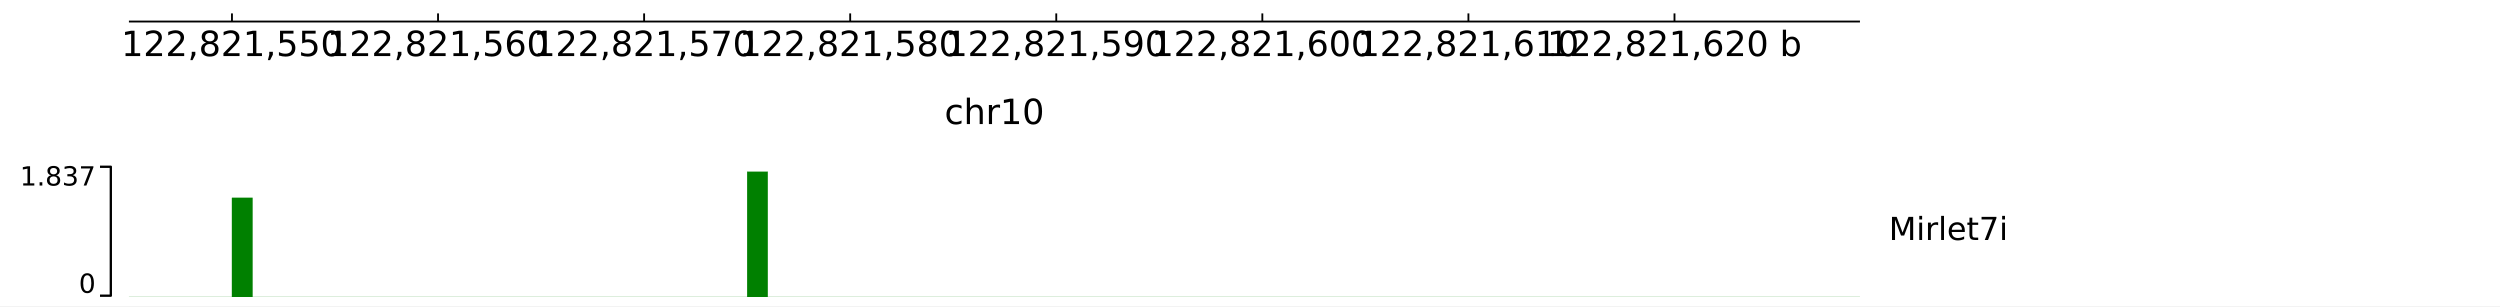
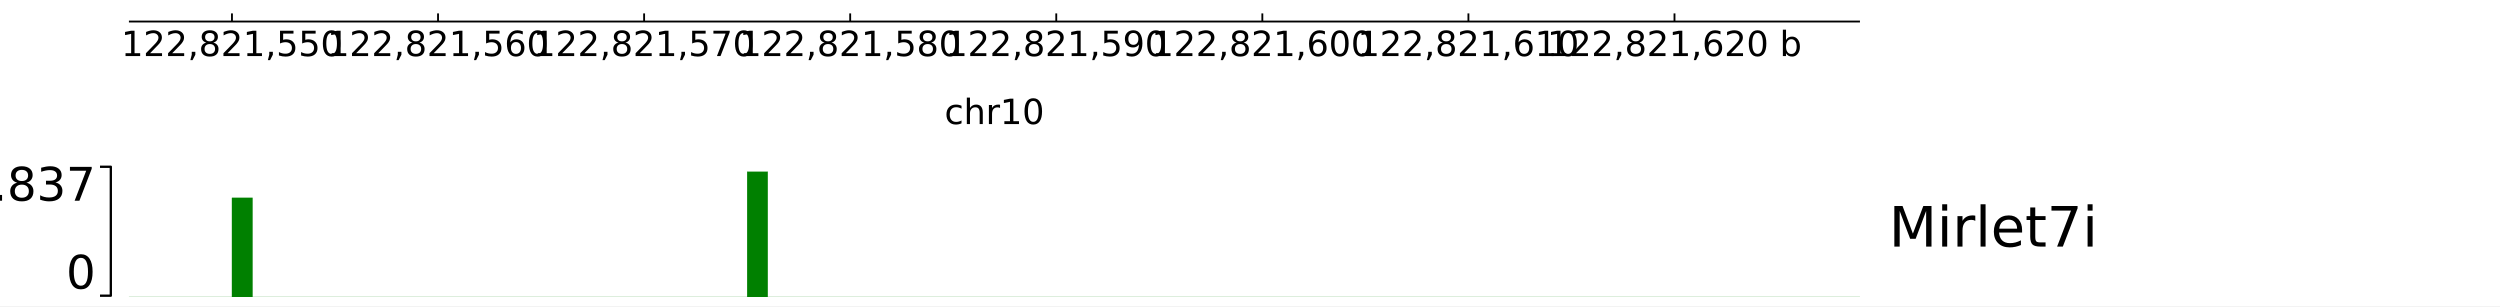
<svg xmlns="http://www.w3.org/2000/svg" xmlns:xlink="http://www.w3.org/1999/xlink" width="1077.165pt" height="131.932pt" viewBox="0 0 1077.165 131.932" version="1.1">
  <defs>
    <style type="text/css">*{stroke-linejoin: round; stroke-linecap: butt}</style>
  </defs>
  <g id="figure_1">
    <g id="patch_1">
      <path d="M 0 131.932  L 1077.165 131.932  L 1077.165 0  L 0 0  z " style="fill: #ffffff" />
    </g>
    <g id="axes_1">
      <g id="mpl_toolkits.axisartist.axis_artist_1">
        <defs>
-           <path id="m90733a8d03" d="M 0 0  L 0 -3.5  " style="stroke: #000000; stroke-width: 0.8" />
+           <path id="m34560c9be3" d="M 0 0  L 0 -3.5  " style="stroke: #000000; stroke-width: 0.8" />
        </defs>
        <g>
-           <use xlink:href="#m90733a8d03" x="99.944" y="9.273" style="fill: none; stroke: #000000; stroke-width: 0.8" />
-         </g>
-         <g>
-           <use xlink:href="#m90733a8d03" x="188.735" y="9.273" style="fill: none; stroke: #000000; stroke-width: 0.8" />
-         </g>
-         <g>
-           <use xlink:href="#m90733a8d03" x="277.526" y="9.273" style="fill: none; stroke: #000000; stroke-width: 0.8" />
-         </g>
-         <g>
-           <use xlink:href="#m90733a8d03" x="366.317" y="9.273" style="fill: none; stroke: #000000; stroke-width: 0.8" />
-         </g>
-         <g>
-           <use xlink:href="#m90733a8d03" x="455.108" y="9.273" style="fill: none; stroke: #000000; stroke-width: 0.8" />
-         </g>
-         <g>
-           <use xlink:href="#m90733a8d03" x="543.899" y="9.273" style="fill: none; stroke: #000000; stroke-width: 0.8" />
-         </g>
-         <g>
-           <use xlink:href="#m90733a8d03" x="632.69" y="9.273" style="fill: none; stroke: #000000; stroke-width: 0.8" />
-         </g>
-         <g>
-           <use xlink:href="#m90733a8d03" x="721.481" y="9.273" style="fill: none; stroke: #000000; stroke-width: 0.8" />
+           <use xlink:href="#m34560c9be3" x="99.944" y="9.273" style="fill: none; stroke: #000000; stroke-width: 0.8" />
+         </g>
+         <g>
+           <use xlink:href="#m34560c9be3" x="188.735" y="9.273" style="fill: none; stroke: #000000; stroke-width: 0.8" />
+         </g>
+         <g>
+           <use xlink:href="#m34560c9be3" x="277.526" y="9.273" style="fill: none; stroke: #000000; stroke-width: 0.8" />
+         </g>
+         <g>
+           <use xlink:href="#m34560c9be3" x="366.317" y="9.273" style="fill: none; stroke: #000000; stroke-width: 0.8" />
+         </g>
+         <g>
+           <use xlink:href="#m34560c9be3" x="455.108" y="9.273" style="fill: none; stroke: #000000; stroke-width: 0.8" />
+         </g>
+         <g>
+           <use xlink:href="#m34560c9be3" x="543.899" y="9.273" style="fill: none; stroke: #000000; stroke-width: 0.8" />
+         </g>
+         <g>
+           <use xlink:href="#m34560c9be3" x="632.69" y="9.273" style="fill: none; stroke: #000000; stroke-width: 0.8" />
+         </g>
+         <g>
+           <use xlink:href="#m34560c9be3" x="721.481" y="9.273" style="fill: none; stroke: #000000; stroke-width: 0.8" />
        </g>
        <g id="text_1">
          <g transform="translate(52.22984 24.17057)scale(0.15 -0.15)">
            <defs>
              <path id="DejaVuSans-31" d="M 794 531  L 1825 531  L 1825 4091  L 703 3866  L 703 4441  L 1819 4666  L 2450 4666  L 2450 531  L 3481 531  L 3481 0  L 794 0  L 794 531  z " transform="scale(0.015625)" />
              <path id="DejaVuSans-32" d="M 1228 531  L 3431 531  L 3431 0  L 469 0  L 469 531  Q 828 903 1448 1529  Q 2069 2156 2228 2338  Q 2531 2678 2651 2914  Q 2772 3150 2772 3378  Q 2772 3750 2511 3984  Q 2250 4219 1831 4219  Q 1534 4219 1204 4116  Q 875 4013 500 3803  L 500 4441  Q 881 4594 1212 4672  Q 1544 4750 1819 4750  Q 2544 4750 2975 4387  Q 3406 4025 3406 3419  Q 3406 3131 3298 2873  Q 3191 2616 2906 2266  Q 2828 2175 2409 1742  Q 1991 1309 1228 531  z " transform="scale(0.015625)" />
              <path id="DejaVuSans-2c" d="M 750 794  L 1409 794  L 1409 256  L 897 -744  L 494 -744  L 750 256  L 750 794  z " transform="scale(0.015625)" />
              <path id="DejaVuSans-38" d="M 2034 2216  Q 1584 2216 1326 1975  Q 1069 1734 1069 1313  Q 1069 891 1326 650  Q 1584 409 2034 409  Q 2484 409 2743 651  Q 3003 894 3003 1313  Q 3003 1734 2745 1975  Q 2488 2216 2034 2216  z M 1403 2484  Q 997 2584 770 2862  Q 544 3141 544 3541  Q 544 4100 942 4425  Q 1341 4750 2034 4750  Q 2731 4750 3128 4425  Q 3525 4100 3525 3541  Q 3525 3141 3298 2862  Q 3072 2584 2669 2484  Q 3125 2378 3379 2068  Q 3634 1759 3634 1313  Q 3634 634 3220 271  Q 2806 -91 2034 -91  Q 1263 -91 848 271  Q 434 634 434 1313  Q 434 1759 690 2068  Q 947 2378 1403 2484  z M 1172 3481  Q 1172 3119 1398 2916  Q 1625 2713 2034 2713  Q 2441 2713 2670 2916  Q 2900 3119 2900 3481  Q 2900 3844 2670 4047  Q 2441 4250 2034 4250  Q 1625 4250 1398 4047  Q 1172 3844 1172 3481  z " transform="scale(0.015625)" />
              <path id="DejaVuSans-35" d="M 691 4666  L 3169 4666  L 3169 4134  L 1269 4134  L 1269 2991  Q 1406 3038 1543 3061  Q 1681 3084 1819 3084  Q 2600 3084 3056 2656  Q 3513 2228 3513 1497  Q 3513 744 3044 326  Q 2575 -91 1722 -91  Q 1428 -91 1123 -41  Q 819 9 494 109  L 494 744  Q 775 591 1075 516  Q 1375 441 1709 441  Q 2250 441 2565 725  Q 2881 1009 2881 1497  Q 2881 1984 2565 2268  Q 2250 2553 1709 2553  Q 1456 2553 1204 2497  Q 953 2441 691 2322  L 691 4666  z " transform="scale(0.015625)" />
              <path id="DejaVuSans-30" d="M 2034 4250  Q 1547 4250 1301 3770  Q 1056 3291 1056 2328  Q 1056 1369 1301 889  Q 1547 409 2034 409  Q 2525 409 2770 889  Q 3016 1369 3016 2328  Q 3016 3291 2770 3770  Q 2525 4250 2034 4250  z M 2034 4750  Q 2819 4750 3233 4129  Q 3647 3509 3647 2328  Q 3647 1150 3233 529  Q 2819 -91 2034 -91  Q 1250 -91 836 529  Q 422 1150 422 2328  Q 422 3509 836 4129  Q 1250 4750 2034 4750  z " transform="scale(0.015625)" />
            </defs>
            <use xlink:href="#DejaVuSans-31" />
            <use xlink:href="#DejaVuSans-32" x="63.623" />
            <use xlink:href="#DejaVuSans-32" x="127.246" />
            <use xlink:href="#DejaVuSans-2c" x="190.869" />
            <use xlink:href="#DejaVuSans-38" x="222.656" />
            <use xlink:href="#DejaVuSans-32" x="286.279" />
            <use xlink:href="#DejaVuSans-31" x="349.902" />
            <use xlink:href="#DejaVuSans-2c" x="413.525" />
            <use xlink:href="#DejaVuSans-35" x="445.312" />
            <use xlink:href="#DejaVuSans-35" x="508.936" />
            <use xlink:href="#DejaVuSans-30" x="572.559" />
          </g>
        </g>
        <g id="text_2">
          <g transform="translate(141.0208 24.17057)scale(0.15 -0.15)">
            <defs>
              <path id="DejaVuSans-36" d="M 2113 2584  Q 1688 2584 1439 2293  Q 1191 2003 1191 1497  Q 1191 994 1439 701  Q 1688 409 2113 409  Q 2538 409 2786 701  Q 3034 994 3034 1497  Q 3034 2003 2786 2293  Q 2538 2584 2113 2584  z M 3366 4563  L 3366 3988  Q 3128 4100 2886 4159  Q 2644 4219 2406 4219  Q 1781 4219 1451 3797  Q 1122 3375 1075 2522  Q 1259 2794 1537 2939  Q 1816 3084 2150 3084  Q 2853 3084 3261 2657  Q 3669 2231 3669 1497  Q 3669 778 3244 343  Q 2819 -91 2113 -91  Q 1303 -91 875 529  Q 447 1150 447 2328  Q 447 3434 972 4092  Q 1497 4750 2381 4750  Q 2619 4750 2861 4703  Q 3103 4656 3366 4563  z " transform="scale(0.015625)" />
            </defs>
            <use xlink:href="#DejaVuSans-31" />
            <use xlink:href="#DejaVuSans-32" x="63.623" />
            <use xlink:href="#DejaVuSans-32" x="127.246" />
            <use xlink:href="#DejaVuSans-2c" x="190.869" />
            <use xlink:href="#DejaVuSans-38" x="222.656" />
            <use xlink:href="#DejaVuSans-32" x="286.279" />
            <use xlink:href="#DejaVuSans-31" x="349.902" />
            <use xlink:href="#DejaVuSans-2c" x="413.525" />
            <use xlink:href="#DejaVuSans-35" x="445.312" />
            <use xlink:href="#DejaVuSans-36" x="508.936" />
            <use xlink:href="#DejaVuSans-30" x="572.559" />
          </g>
        </g>
        <g id="text_3">
          <g transform="translate(229.8117 24.17057)scale(0.15 -0.15)">
            <defs>
              <path id="DejaVuSans-37" d="M 525 4666  L 3525 4666  L 3525 4397  L 1831 0  L 1172 0  L 2766 4134  L 525 4134  L 525 4666  z " transform="scale(0.015625)" />
            </defs>
            <use xlink:href="#DejaVuSans-31" />
            <use xlink:href="#DejaVuSans-32" x="63.623" />
            <use xlink:href="#DejaVuSans-32" x="127.246" />
            <use xlink:href="#DejaVuSans-2c" x="190.869" />
            <use xlink:href="#DejaVuSans-38" x="222.656" />
            <use xlink:href="#DejaVuSans-32" x="286.279" />
            <use xlink:href="#DejaVuSans-31" x="349.902" />
            <use xlink:href="#DejaVuSans-2c" x="413.525" />
            <use xlink:href="#DejaVuSans-35" x="445.312" />
            <use xlink:href="#DejaVuSans-37" x="508.936" />
            <use xlink:href="#DejaVuSans-30" x="572.559" />
          </g>
        </g>
        <g id="text_4">
          <g transform="translate(318.6027 24.17057)scale(0.15 -0.15)">
            <use xlink:href="#DejaVuSans-31" />
            <use xlink:href="#DejaVuSans-32" x="63.623" />
            <use xlink:href="#DejaVuSans-32" x="127.246" />
            <use xlink:href="#DejaVuSans-2c" x="190.869" />
            <use xlink:href="#DejaVuSans-38" x="222.656" />
            <use xlink:href="#DejaVuSans-32" x="286.279" />
            <use xlink:href="#DejaVuSans-31" x="349.902" />
            <use xlink:href="#DejaVuSans-2c" x="413.525" />
            <use xlink:href="#DejaVuSans-35" x="445.312" />
            <use xlink:href="#DejaVuSans-38" x="508.936" />
            <use xlink:href="#DejaVuSans-30" x="572.559" />
          </g>
        </g>
        <g id="text_5">
          <g transform="translate(407.3936 24.17057)scale(0.15 -0.15)">
            <defs>
              <path id="DejaVuSans-39" d="M 703 97  L 703 672  Q 941 559 1184 500  Q 1428 441 1663 441  Q 2288 441 2617 861  Q 2947 1281 2994 2138  Q 2813 1869 2534 1725  Q 2256 1581 1919 1581  Q 1219 1581 811 2004  Q 403 2428 403 3163  Q 403 3881 828 4315  Q 1253 4750 1959 4750  Q 2769 4750 3195 4129  Q 3622 3509 3622 2328  Q 3622 1225 3098 567  Q 2575 -91 1691 -91  Q 1453 -91 1209 -44  Q 966 3 703 97  z M 1959 2075  Q 2384 2075 2632 2365  Q 2881 2656 2881 3163  Q 2881 3666 2632 3958  Q 2384 4250 1959 4250  Q 1534 4250 1286 3958  Q 1038 3666 1038 3163  Q 1038 2656 1286 2365  Q 1534 2075 1959 2075  z " transform="scale(0.015625)" />
            </defs>
            <use xlink:href="#DejaVuSans-31" />
            <use xlink:href="#DejaVuSans-32" x="63.623" />
            <use xlink:href="#DejaVuSans-32" x="127.246" />
            <use xlink:href="#DejaVuSans-2c" x="190.869" />
            <use xlink:href="#DejaVuSans-38" x="222.656" />
            <use xlink:href="#DejaVuSans-32" x="286.279" />
            <use xlink:href="#DejaVuSans-31" x="349.902" />
            <use xlink:href="#DejaVuSans-2c" x="413.525" />
            <use xlink:href="#DejaVuSans-35" x="445.312" />
            <use xlink:href="#DejaVuSans-39" x="508.936" />
            <use xlink:href="#DejaVuSans-30" x="572.559" />
          </g>
        </g>
        <g id="text_6">
          <g transform="translate(496.1846 24.17057)scale(0.15 -0.15)">
            <use xlink:href="#DejaVuSans-31" />
            <use xlink:href="#DejaVuSans-32" x="63.623" />
            <use xlink:href="#DejaVuSans-32" x="127.246" />
            <use xlink:href="#DejaVuSans-2c" x="190.869" />
            <use xlink:href="#DejaVuSans-38" x="222.656" />
            <use xlink:href="#DejaVuSans-32" x="286.279" />
            <use xlink:href="#DejaVuSans-31" x="349.902" />
            <use xlink:href="#DejaVuSans-2c" x="413.525" />
            <use xlink:href="#DejaVuSans-36" x="445.312" />
            <use xlink:href="#DejaVuSans-30" x="508.936" />
            <use xlink:href="#DejaVuSans-30" x="572.559" />
          </g>
        </g>
        <g id="text_7">
          <g transform="translate(584.9755 24.17057)scale(0.15 -0.15)">
            <use xlink:href="#DejaVuSans-31" />
            <use xlink:href="#DejaVuSans-32" x="63.623" />
            <use xlink:href="#DejaVuSans-32" x="127.246" />
            <use xlink:href="#DejaVuSans-2c" x="190.869" />
            <use xlink:href="#DejaVuSans-38" x="222.656" />
            <use xlink:href="#DejaVuSans-32" x="286.279" />
            <use xlink:href="#DejaVuSans-31" x="349.902" />
            <use xlink:href="#DejaVuSans-2c" x="413.525" />
            <use xlink:href="#DejaVuSans-36" x="445.312" />
            <use xlink:href="#DejaVuSans-31" x="508.936" />
            <use xlink:href="#DejaVuSans-30" x="572.559" />
          </g>
        </g>
        <g id="text_8">
          <g transform="translate(666.6215 24.17057)scale(0.15 -0.15)">
            <defs>
              <path id="DejaVuSans-20" transform="scale(0.015625)" />
              <path id="DejaVuSans-62" d="M 3116 1747  Q 3116 2381 2855 2742  Q 2594 3103 2138 3103  Q 1681 3103 1420 2742  Q 1159 2381 1159 1747  Q 1159 1113 1420 752  Q 1681 391 2138 391  Q 2594 391 2855 752  Q 3116 1113 3116 1747  z M 1159 2969  Q 1341 3281 1617 3432  Q 1894 3584 2278 3584  Q 2916 3584 3314 3078  Q 3713 2572 3713 1747  Q 3713 922 3314 415  Q 2916 -91 2278 -91  Q 1894 -91 1617 61  Q 1341 213 1159 525  L 1159 0  L 581 0  L 581 4863  L 1159 4863  L 1159 2969  z " transform="scale(0.015625)" />
            </defs>
            <use xlink:href="#DejaVuSans-31" />
            <use xlink:href="#DejaVuSans-32" x="63.623" />
            <use xlink:href="#DejaVuSans-32" x="127.246" />
            <use xlink:href="#DejaVuSans-2c" x="190.869" />
            <use xlink:href="#DejaVuSans-38" x="222.656" />
            <use xlink:href="#DejaVuSans-32" x="286.279" />
            <use xlink:href="#DejaVuSans-31" x="349.902" />
            <use xlink:href="#DejaVuSans-2c" x="413.525" />
            <use xlink:href="#DejaVuSans-36" x="445.312" />
            <use xlink:href="#DejaVuSans-32" x="508.936" />
            <use xlink:href="#DejaVuSans-30" x="572.559" />
            <use xlink:href="#DejaVuSans-20" x="636.182" />
            <use xlink:href="#DejaVuSans-62" x="667.969" />
          </g>
        </g>
        <g id="patch_2">
-           <path d="M 55.548 9.273  L 801.392 9.273  " clip-path="url(#peb728fdba6)" style="fill: none; stroke: #000000; stroke-width: 0.8; stroke-linecap: square" />
+           <path d="M 55.548 9.273  L 801.392 9.273  " clip-path="url(#pdf769572bb)" style="fill: none; stroke: #000000; stroke-width: 0.8; stroke-linecap: square" />
        </g>
      </g>
      <g id="text_9">
        <g transform="translate(406.9665 53.45653)scale(0.15 -0.15)">
          <defs>
            <path id="DejaVuSans-63" d="M 3122 3366  L 3122 2828  Q 2878 2963 2633 3030  Q 2388 3097 2138 3097  Q 1578 3097 1268 2742  Q 959 2388 959 1747  Q 959 1106 1268 751  Q 1578 397 2138 397  Q 2388 397 2633 464  Q 2878 531 3122 666  L 3122 134  Q 2881 22 2623 -34  Q 2366 -91 2075 -91  Q 1284 -91 818 406  Q 353 903 353 1747  Q 353 2603 823 3093  Q 1294 3584 2113 3584  Q 2378 3584 2631 3529  Q 2884 3475 3122 3366  z " transform="scale(0.015625)" />
            <path id="DejaVuSans-68" d="M 3513 2113  L 3513 0  L 2938 0  L 2938 2094  Q 2938 2591 2744 2837  Q 2550 3084 2163 3084  Q 1697 3084 1428 2787  Q 1159 2491 1159 1978  L 1159 0  L 581 0  L 581 4863  L 1159 4863  L 1159 2956  Q 1366 3272 1645 3428  Q 1925 3584 2291 3584  Q 2894 3584 3203 3211  Q 3513 2838 3513 2113  z " transform="scale(0.015625)" />
            <path id="DejaVuSans-72" d="M 2631 2963  Q 2534 3019 2420 3045  Q 2306 3072 2169 3072  Q 1681 3072 1420 2755  Q 1159 2438 1159 1844  L 1159 0  L 581 0  L 581 3500  L 1159 3500  L 1159 2956  Q 1341 3275 1631 3429  Q 1922 3584 2338 3584  Q 2397 3584 2469 3576  Q 2541 3569 2628 3553  L 2631 2963  z " transform="scale(0.015625)" />
          </defs>
          <use xlink:href="#DejaVuSans-63" />
          <use xlink:href="#DejaVuSans-68" x="54.98" />
          <use xlink:href="#DejaVuSans-72" x="118.359" />
          <use xlink:href="#DejaVuSans-31" x="159.473" />
          <use xlink:href="#DejaVuSans-30" x="223.096" />
        </g>
      </g>
    </g>
    <g id="axes_2" />
    <g id="axes_3" />
    <g id="axes_4" />
    <g id="axes_5" />
    <g id="axes_6" />
    <g id="axes_7">
      <g id="PolyCollection_1">
        <defs>
-           <path id="m02187bed3e" d="M 55.548 -3.958  L 55.548 -3.958  L 64.428 -3.958  L 64.428 -3.958  L 73.307 -3.958  L 73.307 -3.958  L 82.186 -3.958  L 82.186 -3.958  L 91.065 -3.958  L 91.065 -3.958  L 99.944 -3.958  L 99.944 -46.672  L 108.823 -46.672  L 108.823 -3.958  L 117.702 -3.958  L 117.702 -3.958  L 126.581 -3.958  L 126.581 -3.958  L 135.46 -3.958  L 135.46 -3.958  L 144.339 -3.958  L 144.339 -3.958  L 153.218 -3.958  L 153.218 -3.958  L 162.098 -3.958  L 162.098 -3.958  L 170.977 -3.958  L 170.977 -3.958  L 179.856 -3.958  L 179.856 -3.958  L 188.735 -3.958  L 188.735 -3.958  L 197.614 -3.958  L 197.614 -3.958  L 206.493 -3.958  L 206.493 -3.958  L 215.372 -3.958  L 215.372 -3.958  L 224.251 -3.958  L 224.251 -3.958  L 233.13 -3.958  L 233.13 -3.958  L 242.009 -3.958  L 242.009 -3.958  L 250.889 -3.958  L 250.889 -3.958  L 259.768 -3.958  L 259.768 -3.958  L 268.647 -3.958  L 268.647 -3.958  L 277.526 -3.958  L 277.526 -3.958  L 286.405 -3.958  L 286.405 -3.958  L 295.284 -3.958  L 295.284 -3.958  L 304.163 -3.958  L 304.163 -3.958  L 313.042 -3.958  L 313.042 -3.958  L 321.921 -3.958  L 321.921 -57.951  L 330.8 -57.951  L 330.8 -3.958  L 339.679 -3.958  L 339.679 -3.958  L 348.559 -3.958  L 348.559 -3.958  L 357.438 -3.958  L 357.438 -3.958  L 366.317 -3.958  L 366.317 -3.958  L 375.196 -3.958  L 375.196 -3.958  L 384.075 -3.958  L 384.075 -3.958  L 392.954 -3.958  L 392.954 -3.958  L 401.833 -3.958  L 401.833 -3.958  L 410.712 -3.958  L 410.712 -3.958  L 419.591 -3.958  L 419.591 -3.958  L 428.47 -3.958  L 428.47 -3.958  L 437.349 -3.958  L 437.349 -3.958  L 446.229 -3.958  L 446.229 -3.958  L 455.108 -3.958  L 455.108 -3.958  L 463.987 -3.958  L 463.987 -3.958  L 472.866 -3.958  L 472.866 -3.958  L 481.745 -3.958  L 481.745 -3.958  L 490.624 -3.958  L 490.624 -3.958  L 499.503 -3.958  L 499.503 -3.958  L 508.382 -3.958  L 508.382 -3.958  L 517.261 -3.958  L 517.261 -3.958  L 526.14 -3.958  L 526.14 -3.958  L 535.02 -3.958  L 535.02 -3.958  L 543.899 -3.958  L 543.899 -3.958  L 552.778 -3.958  L 552.778 -3.958  L 561.657 -3.958  L 561.657 -3.958  L 570.536 -3.958  L 570.536 -3.958  L 579.415 -3.958  L 579.415 -3.958  L 588.294 -3.958  L 588.294 -3.958  L 597.173 -3.958  L 597.173 -3.958  L 606.052 -3.958  L 606.052 -3.958  L 614.931 -3.958  L 614.931 -3.958  L 623.81 -3.958  L 623.81 -3.958  L 632.69 -3.958  L 632.69 -3.958  L 641.569 -3.958  L 641.569 -3.958  L 650.448 -3.958  L 650.448 -3.958  L 659.327 -3.958  L 659.327 -3.958  L 668.206 -3.958  L 668.206 -3.958  L 677.085 -3.958  L 677.085 -3.958  L 685.964 -3.958  L 685.964 -3.958  L 694.843 -3.958  L 694.843 -3.958  L 703.722 -3.958  L 703.722 -3.958  L 712.601 -3.958  L 712.601 -3.958  L 721.481 -3.958  L 721.481 -3.958  L 730.36 -3.958  L 730.36 -3.958  L 739.239 -3.958  L 739.239 -3.958  L 748.118 -3.958  L 748.118 -3.958  L 756.997 -3.958  L 756.997 -3.958  L 801.392 -3.958  L 801.392 -3.958  L 801.392 -3.958  L 756.997 -3.958  L 756.997 -3.958  L 748.118 -3.958  L 748.118 -3.958  L 739.239 -3.958  L 739.239 -3.958  L 730.36 -3.958  L 730.36 -3.958  L 721.481 -3.958  L 721.481 -3.958  L 712.601 -3.958  L 712.601 -3.958  L 703.722 -3.958  L 703.722 -3.958  L 694.843 -3.958  L 694.843 -3.958  L 685.964 -3.958  L 685.964 -3.958  L 677.085 -3.958  L 677.085 -3.958  L 668.206 -3.958  L 668.206 -3.958  L 659.327 -3.958  L 659.327 -3.958  L 650.448 -3.958  L 650.448 -3.958  L 641.569 -3.958  L 641.569 -3.958  L 632.69 -3.958  L 632.69 -3.958  L 623.81 -3.958  L 623.81 -3.958  L 614.931 -3.958  L 614.931 -3.958  L 606.052 -3.958  L 606.052 -3.958  L 597.173 -3.958  L 597.173 -3.958  L 588.294 -3.958  L 588.294 -3.958  L 579.415 -3.958  L 579.415 -3.958  L 570.536 -3.958  L 570.536 -3.958  L 561.657 -3.958  L 561.657 -3.958  L 552.778 -3.958  L 552.778 -3.958  L 543.899 -3.958  L 543.899 -3.958  L 535.02 -3.958  L 535.02 -3.958  L 526.14 -3.958  L 526.14 -3.958  L 517.261 -3.958  L 517.261 -3.958  L 508.382 -3.958  L 508.382 -3.958  L 499.503 -3.958  L 499.503 -3.958  L 490.624 -3.958  L 490.624 -3.958  L 481.745 -3.958  L 481.745 -3.958  L 472.866 -3.958  L 472.866 -3.958  L 463.987 -3.958  L 463.987 -3.958  L 455.108 -3.958  L 455.108 -3.958  L 446.229 -3.958  L 446.229 -3.958  L 437.349 -3.958  L 437.349 -3.958  L 428.47 -3.958  L 428.47 -3.958  L 419.591 -3.958  L 419.591 -3.958  L 410.712 -3.958  L 410.712 -3.958  L 401.833 -3.958  L 401.833 -3.958  L 392.954 -3.958  L 392.954 -3.958  L 384.075 -3.958  L 384.075 -3.958  L 375.196 -3.958  L 375.196 -3.958  L 366.317 -3.958  L 366.317 -3.958  L 357.438 -3.958  L 357.438 -3.958  L 348.559 -3.958  L 348.559 -3.958  L 339.679 -3.958  L 339.679 -3.958  L 330.8 -3.958  L 330.8 -3.958  L 321.921 -3.958  L 321.921 -3.958  L 313.042 -3.958  L 313.042 -3.958  L 304.163 -3.958  L 304.163 -3.958  L 295.284 -3.958  L 295.284 -3.958  L 286.405 -3.958  L 286.405 -3.958  L 277.526 -3.958  L 277.526 -3.958  L 268.647 -3.958  L 268.647 -3.958  L 259.768 -3.958  L 259.768 -3.958  L 250.889 -3.958  L 250.889 -3.958  L 242.009 -3.958  L 242.009 -3.958  L 233.13 -3.958  L 233.13 -3.958  L 224.251 -3.958  L 224.251 -3.958  L 215.372 -3.958  L 215.372 -3.958  L 206.493 -3.958  L 206.493 -3.958  L 197.614 -3.958  L 197.614 -3.958  L 188.735 -3.958  L 188.735 -3.958  L 179.856 -3.958  L 179.856 -3.958  L 170.977 -3.958  L 170.977 -3.958  L 162.098 -3.958  L 162.098 -3.958  L 153.218 -3.958  L 153.218 -3.958  L 144.339 -3.958  L 144.339 -3.958  L 135.46 -3.958  L 135.46 -3.958  L 126.581 -3.958  L 126.581 -3.958  L 117.702 -3.958  L 117.702 -3.958  L 108.823 -3.958  L 108.823 -3.958  L 99.944 -3.958  L 99.944 -3.958  L 91.065 -3.958  L 91.065 -3.958  L 82.186 -3.958  L 82.186 -3.958  L 73.307 -3.958  L 73.307 -3.958  L 64.428 -3.958  L 64.428 -3.958  L 55.548 -3.958  z " style="stroke: #008000; stroke-width: 0.1" />
+           <path id="mc67b9e745a" d="M 55.548 -3.958  L 55.548 -3.958  L 64.428 -3.958  L 64.428 -3.958  L 73.307 -3.958  L 73.307 -3.958  L 82.186 -3.958  L 82.186 -3.958  L 91.065 -3.958  L 91.065 -3.958  L 99.944 -3.958  L 99.944 -46.672  L 108.823 -46.672  L 108.823 -3.958  L 117.702 -3.958  L 117.702 -3.958  L 126.581 -3.958  L 126.581 -3.958  L 135.46 -3.958  L 135.46 -3.958  L 144.339 -3.958  L 144.339 -3.958  L 153.218 -3.958  L 153.218 -3.958  L 162.098 -3.958  L 162.098 -3.958  L 170.977 -3.958  L 170.977 -3.958  L 179.856 -3.958  L 179.856 -3.958  L 188.735 -3.958  L 188.735 -3.958  L 197.614 -3.958  L 197.614 -3.958  L 206.493 -3.958  L 206.493 -3.958  L 215.372 -3.958  L 215.372 -3.958  L 224.251 -3.958  L 224.251 -3.958  L 233.13 -3.958  L 233.13 -3.958  L 242.009 -3.958  L 242.009 -3.958  L 250.889 -3.958  L 250.889 -3.958  L 259.768 -3.958  L 259.768 -3.958  L 268.647 -3.958  L 268.647 -3.958  L 277.526 -3.958  L 277.526 -3.958  L 286.405 -3.958  L 286.405 -3.958  L 295.284 -3.958  L 295.284 -3.958  L 304.163 -3.958  L 304.163 -3.958  L 313.042 -3.958  L 313.042 -3.958  L 321.921 -3.958  L 321.921 -57.951  L 330.8 -57.951  L 330.8 -3.958  L 339.679 -3.958  L 339.679 -3.958  L 348.559 -3.958  L 348.559 -3.958  L 357.438 -3.958  L 357.438 -3.958  L 366.317 -3.958  L 366.317 -3.958  L 375.196 -3.958  L 375.196 -3.958  L 384.075 -3.958  L 384.075 -3.958  L 392.954 -3.958  L 392.954 -3.958  L 401.833 -3.958  L 401.833 -3.958  L 410.712 -3.958  L 410.712 -3.958  L 419.591 -3.958  L 419.591 -3.958  L 428.47 -3.958  L 428.47 -3.958  L 437.349 -3.958  L 437.349 -3.958  L 446.229 -3.958  L 446.229 -3.958  L 455.108 -3.958  L 455.108 -3.958  L 463.987 -3.958  L 463.987 -3.958  L 472.866 -3.958  L 472.866 -3.958  L 481.745 -3.958  L 481.745 -3.958  L 490.624 -3.958  L 490.624 -3.958  L 499.503 -3.958  L 499.503 -3.958  L 508.382 -3.958  L 508.382 -3.958  L 517.261 -3.958  L 517.261 -3.958  L 526.14 -3.958  L 526.14 -3.958  L 535.02 -3.958  L 535.02 -3.958  L 543.899 -3.958  L 543.899 -3.958  L 552.778 -3.958  L 552.778 -3.958  L 561.657 -3.958  L 561.657 -3.958  L 570.536 -3.958  L 570.536 -3.958  L 579.415 -3.958  L 579.415 -3.958  L 588.294 -3.958  L 588.294 -3.958  L 597.173 -3.958  L 597.173 -3.958  L 606.052 -3.958  L 606.052 -3.958  L 614.931 -3.958  L 614.931 -3.958  L 623.81 -3.958  L 623.81 -3.958  L 632.69 -3.958  L 632.69 -3.958  L 641.569 -3.958  L 641.569 -3.958  L 650.448 -3.958  L 650.448 -3.958  L 659.327 -3.958  L 659.327 -3.958  L 668.206 -3.958  L 668.206 -3.958  L 677.085 -3.958  L 677.085 -3.958  L 685.964 -3.958  L 685.964 -3.958  L 694.843 -3.958  L 694.843 -3.958  L 703.722 -3.958  L 703.722 -3.958  L 712.601 -3.958  L 712.601 -3.958  L 721.481 -3.958  L 721.481 -3.958  L 730.36 -3.958  L 730.36 -3.958  L 739.239 -3.958  L 739.239 -3.958  L 748.118 -3.958  L 748.118 -3.958  L 756.997 -3.958  L 756.997 -3.958  L 801.392 -3.958  L 801.392 -3.958  L 801.392 -3.958  L 756.997 -3.958  L 756.997 -3.958  L 748.118 -3.958  L 748.118 -3.958  L 739.239 -3.958  L 739.239 -3.958  L 730.36 -3.958  L 730.36 -3.958  L 721.481 -3.958  L 721.481 -3.958  L 712.601 -3.958  L 712.601 -3.958  L 703.722 -3.958  L 703.722 -3.958  L 694.843 -3.958  L 694.843 -3.958  L 685.964 -3.958  L 685.964 -3.958  L 677.085 -3.958  L 677.085 -3.958  L 668.206 -3.958  L 668.206 -3.958  L 659.327 -3.958  L 659.327 -3.958  L 650.448 -3.958  L 650.448 -3.958  L 641.569 -3.958  L 641.569 -3.958  L 632.69 -3.958  L 632.69 -3.958  L 623.81 -3.958  L 623.81 -3.958  L 614.931 -3.958  L 614.931 -3.958  L 606.052 -3.958  L 606.052 -3.958  L 597.173 -3.958  L 597.173 -3.958  L 588.294 -3.958  L 588.294 -3.958  L 579.415 -3.958  L 579.415 -3.958  L 570.536 -3.958  L 570.536 -3.958  L 561.657 -3.958  L 561.657 -3.958  L 552.778 -3.958  L 552.778 -3.958  L 543.899 -3.958  L 543.899 -3.958  L 535.02 -3.958  L 535.02 -3.958  L 526.14 -3.958  L 526.14 -3.958  L 517.261 -3.958  L 517.261 -3.958  L 508.382 -3.958  L 508.382 -3.958  L 499.503 -3.958  L 499.503 -3.958  L 490.624 -3.958  L 490.624 -3.958  L 481.745 -3.958  L 481.745 -3.958  L 472.866 -3.958  L 472.866 -3.958  L 463.987 -3.958  L 463.987 -3.958  L 455.108 -3.958  L 455.108 -3.958  L 446.229 -3.958  L 446.229 -3.958  L 437.349 -3.958  L 437.349 -3.958  L 428.47 -3.958  L 428.47 -3.958  L 419.591 -3.958  L 419.591 -3.958  L 410.712 -3.958  L 410.712 -3.958  L 401.833 -3.958  L 401.833 -3.958  L 392.954 -3.958  L 392.954 -3.958  L 384.075 -3.958  L 384.075 -3.958  L 375.196 -3.958  L 375.196 -3.958  L 366.317 -3.958  L 366.317 -3.958  L 357.438 -3.958  L 357.438 -3.958  L 348.559 -3.958  L 348.559 -3.958  L 339.679 -3.958  L 339.679 -3.958  L 330.8 -3.958  L 330.8 -3.958  L 321.921 -3.958  L 321.921 -3.958  L 313.042 -3.958  L 313.042 -3.958  L 304.163 -3.958  L 304.163 -3.958  L 295.284 -3.958  L 295.284 -3.958  L 286.405 -3.958  L 286.405 -3.958  L 277.526 -3.958  L 277.526 -3.958  L 268.647 -3.958  L 268.647 -3.958  L 259.768 -3.958  L 259.768 -3.958  L 250.889 -3.958  L 250.889 -3.958  L 242.009 -3.958  L 242.009 -3.958  L 233.13 -3.958  L 233.13 -3.958  L 224.251 -3.958  L 224.251 -3.958  L 215.372 -3.958  L 215.372 -3.958  L 206.493 -3.958  L 206.493 -3.958  L 197.614 -3.958  L 197.614 -3.958  L 188.735 -3.958  L 188.735 -3.958  L 179.856 -3.958  L 179.856 -3.958  L 170.977 -3.958  L 170.977 -3.958  L 162.098 -3.958  L 162.098 -3.958  L 153.218 -3.958  L 153.218 -3.958  L 144.339 -3.958  L 144.339 -3.958  L 135.46 -3.958  L 135.46 -3.958  L 126.581 -3.958  L 126.581 -3.958  L 117.702 -3.958  L 117.702 -3.958  L 108.823 -3.958  L 108.823 -3.958  L 99.944 -3.958  L 99.944 -3.958  L 91.065 -3.958  L 91.065 -3.958  L 82.186 -3.958  L 82.186 -3.958  L 73.307 -3.958  L 73.307 -3.958  L 64.428 -3.958  L 64.428 -3.958  L 55.548 -3.958  z " style="stroke: #008000; stroke-width: 0.1" />
        </defs>
-         <g clip-path="url(#pf6591d6595)">
-           <use xlink:href="#m02187bed3e" x="0" y="131.932" style="fill: #008000; stroke: #008000; stroke-width: 0.1" />
+         <g clip-path="url(#pf68aac0682)">
+           <use xlink:href="#mc67b9e745a" x="0" y="131.932" style="fill: #008000; stroke: #008000; stroke-width: 0.1" />
        </g>
      </g>
    </g>
    <g id="axes_8">
      <g id="line2d_1">
-         <path d="M 43.087 127.407  L 47.748 127.407  L 47.748 71.848  L 43.087 71.848  " clip-path="url(#pa1244f85e3)" style="fill: none; stroke: #000000; stroke-linecap: square" />
+         <path d="M 43.087 127.407  L 47.748 127.407  L 47.748 71.848  L 43.087 71.848  " clip-path="url(#p63cf88f7b6)" style="fill: none; stroke: #000000; stroke-linecap: square" />
      </g>
      <g id="text_10">
-         <g transform="translate(33.96875 126.1698)scale(0.114 -0.114)">
+         <g transform="translate(28.497 124.3813)scale(0.2 -0.2)">
          <use xlink:href="#DejaVuSans-30" />
        </g>
      </g>
      <g id="text_11">
-         <g transform="translate(8.585942 79.943)scale(0.114 -0.114)">
+         <g transform="translate(-16.03425 86.47766)scale(0.2 -0.2)">
          <defs>
            <path id="DejaVuSans-2e" d="M 684 794  L 1344 794  L 1344 0  L 684 0  L 684 794  z " transform="scale(0.015625)" />
            <path id="DejaVuSans-33" d="M 2597 2516  Q 3050 2419 3304 2112  Q 3559 1806 3559 1356  Q 3559 666 3084 287  Q 2609 -91 1734 -91  Q 1441 -91 1130 -33  Q 819 25 488 141  L 488 750  Q 750 597 1062 519  Q 1375 441 1716 441  Q 2309 441 2620 675  Q 2931 909 2931 1356  Q 2931 1769 2642 2001  Q 2353 2234 1838 2234  L 1294 2234  L 1294 2753  L 1863 2753  Q 2328 2753 2575 2939  Q 2822 3125 2822 3475  Q 2822 3834 2567 4026  Q 2313 4219 1838 4219  Q 1578 4219 1281 4162  Q 984 4106 628 3988  L 628 4550  Q 988 4650 1302 4700  Q 1616 4750 1894 4750  Q 2613 4750 3031 4423  Q 3450 4097 3450 3541  Q 3450 3153 3228 2886  Q 3006 2619 2597 2516  z " transform="scale(0.015625)" />
          </defs>
          <use xlink:href="#DejaVuSans-31" />
          <use xlink:href="#DejaVuSans-2e" x="63.623" />
          <use xlink:href="#DejaVuSans-38" x="95.41" />
          <use xlink:href="#DejaVuSans-33" x="159.033" />
          <use xlink:href="#DejaVuSans-37" x="222.656" />
        </g>
      </g>
    </g>
    <g id="axes_9">
      <g id="text_12">
-         <g transform="translate(813.8542 103.4021)scale(0.1368 -0.1368)">
+         <g transform="translate(813.8542 106.2497)scale(0.24 -0.24)">
          <defs>
            <path id="DejaVuSans-4d" d="M 628 4666  L 1569 4666  L 2759 1491  L 3956 4666  L 4897 4666  L 4897 0  L 4281 0  L 4281 4097  L 3078 897  L 2444 897  L 1241 4097  L 1241 0  L 628 0  L 628 4666  z " transform="scale(0.015625)" />
            <path id="DejaVuSans-69" d="M 603 3500  L 1178 3500  L 1178 0  L 603 0  L 603 3500  z M 603 4863  L 1178 4863  L 1178 4134  L 603 4134  L 603 4863  z " transform="scale(0.015625)" />
            <path id="DejaVuSans-6c" d="M 603 4863  L 1178 4863  L 1178 0  L 603 0  L 603 4863  z " transform="scale(0.015625)" />
            <path id="DejaVuSans-65" d="M 3597 1894  L 3597 1613  L 953 1613  Q 991 1019 1311 708  Q 1631 397 2203 397  Q 2534 397 2845 478  Q 3156 559 3463 722  L 3463 178  Q 3153 47 2828 -22  Q 2503 -91 2169 -91  Q 1331 -91 842 396  Q 353 884 353 1716  Q 353 2575 817 3079  Q 1281 3584 2069 3584  Q 2775 3584 3186 3129  Q 3597 2675 3597 1894  z M 3022 2063  Q 3016 2534 2758 2815  Q 2500 3097 2075 3097  Q 1594 3097 1305 2825  Q 1016 2553 972 2059  L 3022 2063  z " transform="scale(0.015625)" />
            <path id="DejaVuSans-74" d="M 1172 4494  L 1172 3500  L 2356 3500  L 2356 3053  L 1172 3053  L 1172 1153  Q 1172 725 1289 603  Q 1406 481 1766 481  L 2356 481  L 2356 0  L 1766 0  Q 1100 0 847 248  Q 594 497 594 1153  L 594 3053  L 172 3053  L 172 3500  L 594 3500  L 594 4494  L 1172 4494  z " transform="scale(0.015625)" />
          </defs>
          <use xlink:href="#DejaVuSans-4d" />
          <use xlink:href="#DejaVuSans-69" x="86.279" />
          <use xlink:href="#DejaVuSans-72" x="114.062" />
          <use xlink:href="#DejaVuSans-6c" x="155.176" />
          <use xlink:href="#DejaVuSans-65" x="182.959" />
          <use xlink:href="#DejaVuSans-74" x="244.482" />
          <use xlink:href="#DejaVuSans-37" x="283.691" />
          <use xlink:href="#DejaVuSans-69" x="347.314" />
        </g>
      </g>
    </g>
  </g>
  <defs>
-     <clipPath id="peb728fdba6">
+     <clipPath id="pdf769572bb">
      <rect x="55.548" y="3.958" width="745.844" height="53.15" />
    </clipPath>
-     <clipPath id="pf6591d6595">
+     <clipPath id="pf68aac0682">
      <rect x="55.548" y="71.281" width="745.844" height="56.693" />
    </clipPath>
-     <clipPath id="pa1244f85e3">
+     <clipPath id="p63cf88f7b6">
      <rect x="43.087" y="71.281" width="9.323" height="56.693" />
    </clipPath>
  </defs>
</svg>
